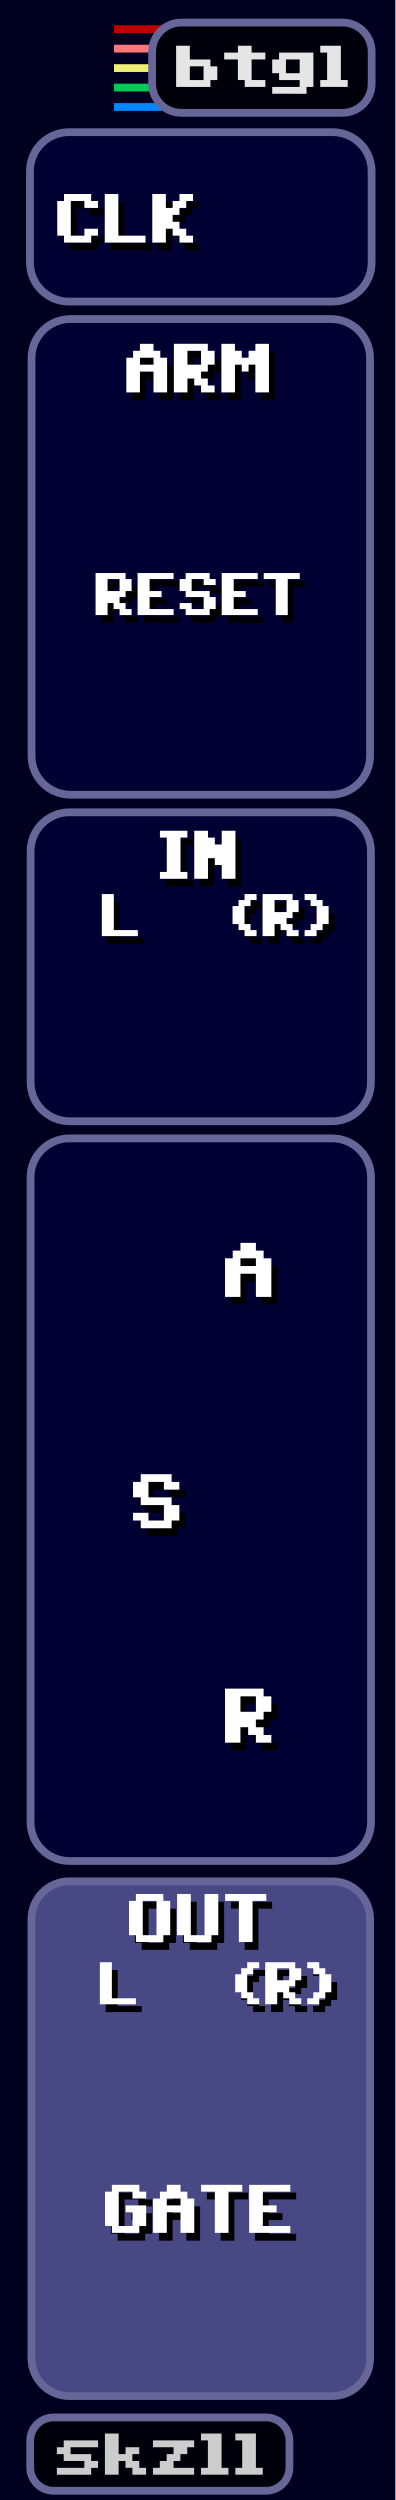
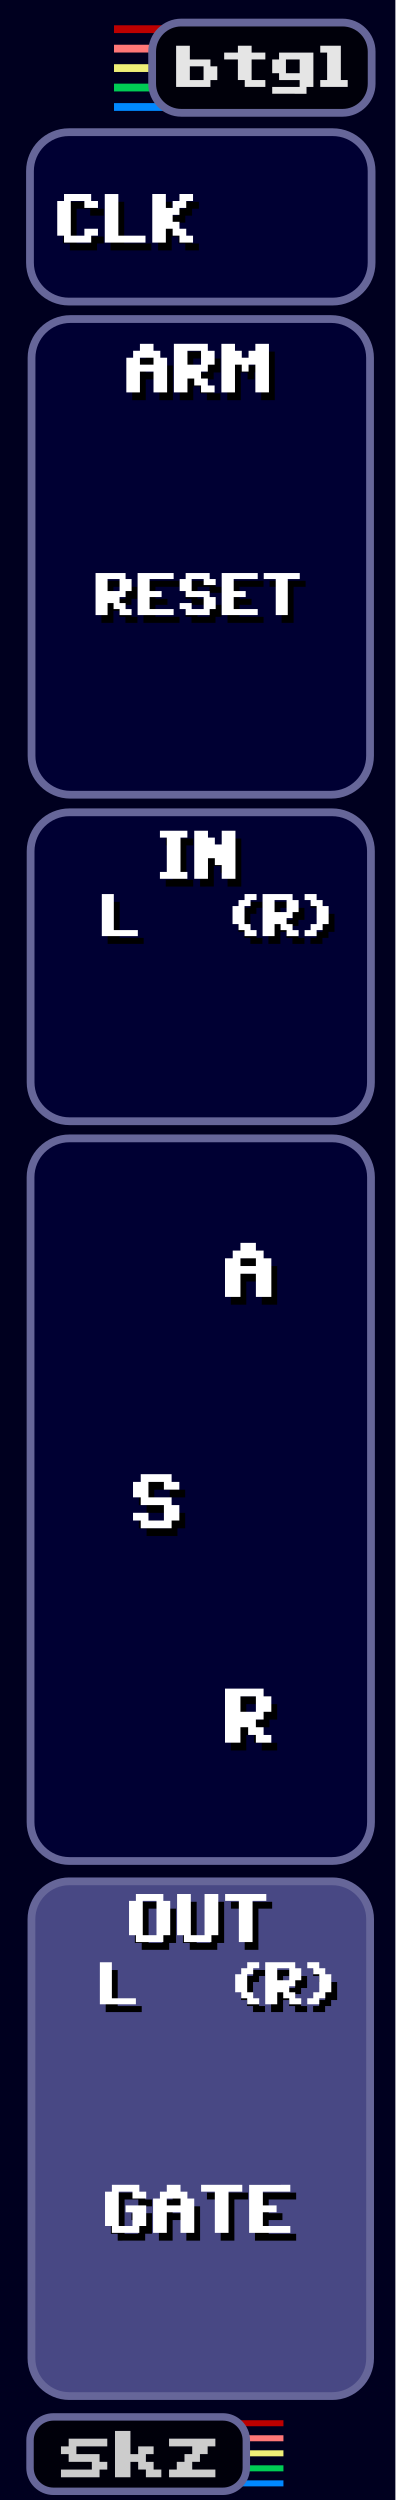
<svg xmlns="http://www.w3.org/2000/svg" width="20.32mm" height="128.5mm" viewBox="0 0 20.32 128.5" version="1.1" id="svg5">
  <defs id="defs2">
    <rect x="22.799" y="440.559" width="6.035" height="22.129" id="rect289" />
  </defs>
  <g id="layer3" style="fill:#f9f9f9">
    <rect style="fill:#00001f;stroke-width:0.187;image-rendering:auto;fill-opacity:1" id="sfondo" width="20.32" height="128.5" x="0" y="6.6613381e-16" ry="0" />
  </g>
  <g id="layer7" transform="matrix(0.08333333,0,0,1,5.608333,0.2416668)" style="display:inline;fill:#000000">
    <rect style="display:inline;fill:#0088ff;fill-opacity:1;stroke-width:0.403" id="rect1316" width="60" height="0.4" x="3.02" y="5.058" />
    <rect style="display:inline;fill:#00cc55;fill-opacity:1;stroke-width:0.403" id="rect1313" width="60" height="0.4" x="3.02" y="4.058" />
    <rect style="display:inline;fill:#eeee77;fill-opacity:1;stroke-width:0.403" id="rect1310" width="60" height="0.4" x="3.02" y="3.058" />
    <rect style="display:inline;fill:#ff7777;fill-opacity:1;stroke-width:0.403" id="rect989" width="60" height="0.4" x="3.02" y="2.058" />
    <rect style="display:inline;fill:#bd0000;fill-opacity:1;stroke-width:0.403" id="rect1308" width="60" height="0.4" x="2.72" y="0.658" transform="translate(0.2995556,0.400001)" />
  </g>
+   <g id="g10098" transform="matrix(0.1046994,0,0,1,4.074819,0.2416668)" style="display:inline;fill:#000000">
+     <rect style="display:inline;fill:#0088ff;fill-opacity:1;stroke:none;stroke-width:0.244" id="rect7854" width="28.458" height="0.309" x="71.773" y="127.249" />
+     <rect style="display:inline;fill:#00cc55;fill-opacity:1;stroke:none;stroke-width:0.244" id="rect7856" width="28.458" height="0.309" x="71.773" y="126.476" />
+     <rect style="display:inline;fill:#eeee77;fill-opacity:1;stroke:none;stroke-width:0.244" id="rect7858" width="28.458" height="0.309" x="71.773" y="125.704" />
+     <rect style="display:inline;fill:#ff7777;fill-opacity:1;stroke:none;stroke-width:0.244" id="rect7860" width="28.458" height="0.309" x="71.773" y="124.931" />
+     <rect style="display:inline;fill:#bd0000;fill-opacity:1;stroke:none;stroke-width:0.244" id="rect7862" width="28.458" height="0.309" x="71.773" y="124.158" />
+   </g>
  <g id="layer4" style="fill:#f9f9f9">
    <rect style="display:inline;fill:#484884;stroke:#666699;stroke-width:0.4;stroke-dasharray:none;stroke-opacity:1;fill-opacity:1" id="rect2634" width="17.407" height="26.458" x="1.616" y="96.7" ry="1.948" />
    <rect style="display:inline;fill:#000033;stroke:#666699;stroke-width:0.4;stroke-dasharray:none;fill-opacity:1;stroke-opacity:1" id="rect12722" width="17.499" height="37.143" x="1.57" y="58.512" ry="2" />
    <rect style="fill:#000033;display:inline;stroke:#666699;stroke-width:0.4;stroke-dasharray:none;fill-opacity:1;stroke-opacity:1" id="rect2037" width="17.493" height="15.879" x="1.573" y="41.752" ry="2" />
    <rect style="display:inline;fill:#000033;stroke:#666699;stroke-width:0.4;stroke-dasharray:none;fill-opacity:1;stroke-opacity:1" id="rect33317" width="17.399" height="24.45" x="1.621" y="16.399" ry="2" />
    <rect style="display:inline;fill:#000033;stroke:#666699;stroke-width:0.4;stroke-dasharray:none;fill-opacity:1;stroke-opacity:1" id="rect1301" width="17.559" height="8.707" x="1.541" y="6.794" ry="2" />
  </g>
  <g id="layer5" style="display:none">
    <text xml:space="preserve" style="font-style:normal;font-variant:normal;font-weight:normal;font-stretch:normal;font-size:2.822px;font-family:'C64 User';-inkscape-font-specification:'C64 User';display:inline;fill:#000000;stroke:none;stroke-width:0.265;stroke-dasharray:0.265, 0.265;stroke-dashoffset:0;stroke-opacity:1" x="5.398" y="114.769" id="text2531">
      <tspan id="tspan2529" style="font-size:2.822px;fill:#000000;stroke:none;stroke-width:0.265" x="5.398" y="114.769">GATE</tspan>
    </text>
    <text xml:space="preserve" style="font-style:normal;font-variant:normal;font-weight:normal;font-stretch:normal;font-size:2.469px;font-family:'C64 User';-inkscape-font-specification:'C64 User';display:inline;fill:#000000;stroke:none;stroke-width:0.265;stroke-dasharray:0.265, 0.265;stroke-dashoffset:0;stroke-opacity:1" x="12.089" y="103.02" id="text445">
      <tspan id="tspan443" style="font-size:2.469px;fill:#000000;stroke:none;stroke-width:0.265" x="12.089" y="103.02">(R)</tspan>
    </text>
    <text xml:space="preserve" style="font-style:normal;font-variant:normal;font-weight:normal;font-stretch:normal;font-size:2.469px;font-family:'C64 User';-inkscape-font-specification:'C64 User';display:inline;fill:#ffffff;stroke:none;stroke-width:0.265;stroke-dasharray:0.265, 0.265;stroke-dashoffset:0;stroke-opacity:1" x="5.132" y="103.02" id="text1320">
      <tspan id="tspan1318" style="font-size:2.469px;fill:#000000;stroke:none;stroke-width:0.265" x="5.132" y="103.02">L</tspan>
    </text>
    <text xml:space="preserve" style="font-style:normal;font-variant:normal;font-weight:normal;font-stretch:normal;font-size:2.822px;font-family:'C64 User';-inkscape-font-specification:'C64 User';display:inline;fill:#ffffff;stroke:none;stroke-width:0.265;stroke-dasharray:0.265, 0.265;stroke-dashoffset:0;stroke-opacity:1" x="6.632" y="99.822" id="text2513">
      <tspan id="tspan2511" style="font-size:2.822px;fill:#000000;stroke:none;stroke-width:0.265" x="6.632" y="99.822">OUT</tspan>
    </text>
    <text xml:space="preserve" style="font-style:normal;font-variant:normal;font-weight:normal;font-stretch:normal;font-size:3.175px;font-family:'C64 User';-inkscape-font-specification:'C64 User';display:inline;fill:#ffffff;stroke:none;stroke-width:0.265;stroke-dasharray:0.265, 0.265;stroke-dashoffset:0;stroke-opacity:1" x="11.565" y="89.573" id="text12431">
      <tspan id="tspan12429" style="font-size:3.175px;stroke:none;stroke-width:0.265" x="11.565" y="89.573">R</tspan>
    </text>
    <text xml:space="preserve" style="font-style:normal;font-variant:normal;font-weight:normal;font-stretch:normal;font-size:3.175px;font-family:'C64 User';-inkscape-font-specification:'C64 User';display:inline;fill:#ffffff;stroke:none;stroke-width:0.265;stroke-dasharray:0.265, 0.265;stroke-dashoffset:0;stroke-opacity:1" x="6.837" y="78.552" id="text12427">
      <tspan id="tspan12425" style="font-size:3.175px;stroke:none;stroke-width:0.265" x="6.837" y="78.552">S</tspan>
    </text>
    <text xml:space="preserve" style="font-style:normal;font-variant:normal;font-weight:normal;font-stretch:normal;font-size:3.175px;font-family:'C64 User';-inkscape-font-specification:'C64 User';display:inline;fill:#ffffff;stroke:none;stroke-width:0.265;stroke-dasharray:0.265, 0.265;stroke-dashoffset:0;stroke-opacity:1" x="11.565" y="66.661" id="text12423">
      <tspan id="tspan12421" style="font-size:3.175px;stroke:none;stroke-width:0.265" x="11.565" y="66.661">A</tspan>
    </text>
    <text xml:space="preserve" style="font-style:normal;font-variant:normal;font-weight:normal;font-stretch:normal;font-size:2.469px;font-family:'C64 User';-inkscape-font-specification:'C64 User';display:inline;fill:#ffffff;stroke:none;stroke-width:0.265;stroke-dasharray:0.265, 0.265;stroke-dashoffset:0;stroke-opacity:1" x="11.953" y="48.116" id="text22077">
      <tspan id="tspan22075" style="font-size:2.469px;fill:#ffffff;stroke:none;stroke-width:0.265" x="11.953" y="48.116">(R)</tspan>
    </text>
    <text xml:space="preserve" style="font-style:normal;font-variant:normal;font-weight:normal;font-stretch:normal;font-size:2.469px;font-family:'C64 User';-inkscape-font-specification:'C64 User';display:inline;fill:#ffffff;stroke:none;stroke-width:0.265;stroke-dasharray:0.265, 0.265;stroke-dashoffset:0;stroke-opacity:1" x="5.232" y="48.116" id="text22081">
      <tspan id="tspan22079" style="font-size:2.469px;fill:#ffffff;stroke:none;stroke-width:0.265" x="5.232" y="48.116">L</tspan>
    </text>
    <text xml:space="preserve" style="font-style:normal;font-variant:normal;font-weight:normal;font-stretch:normal;font-size:2.822px;font-family:'C64 User';-inkscape-font-specification:'C64 User';display:inline;fill:#ffffff;stroke:none;stroke-width:0.265;stroke-dasharray:0.265, 0.265;stroke-dashoffset:0;stroke-opacity:1" x="8.22" y="45.17" id="text2507">
      <tspan id="tspan2505" style="font-size:2.822px;stroke:none;stroke-width:0.265" x="8.22" y="45.17">IN</tspan>
    </text>
    <text xml:space="preserve" style="font-style:normal;font-variant:normal;font-weight:normal;font-stretch:normal;font-size:2.469px;font-family:'C64 User';-inkscape-font-specification:'C64 User';display:inline;fill:#ffffff;stroke:none;stroke-width:0.265;stroke-dasharray:0.265, 0.265;stroke-dashoffset:0;stroke-opacity:1" x="4.912" y="31.615" id="text2453">
      <tspan id="tspan2451" style="font-size:2.469px;stroke:none;stroke-width:0.265" x="4.912" y="31.615">RESET</tspan>
    </text>
    <text xml:space="preserve" style="font-style:normal;font-variant:normal;font-weight:normal;font-stretch:normal;font-size:2.822px;font-family:'C64 User';-inkscape-font-specification:'C64 User';text-align:center;text-anchor:middle;display:inline;fill:#ffffff;stroke:none;stroke-width:0.262;stroke-dasharray:0.262, 0.262;stroke-dashoffset:0;stroke-opacity:1" x="10.445" y="19.953" id="text778" transform="scale(0.9892565,1.01086)">
      <tspan id="tspan776" style="font-size:2.822px;text-align:center;text-anchor:middle;stroke:none;stroke-width:0.262" x="10.445" y="19.953">ARM</tspan>
    </text>
    <text xml:space="preserve" style="font-style:normal;font-variant:normal;font-weight:normal;font-stretch:normal;font-size:2.822px;font-family:'C64 User';-inkscape-font-specification:'C64 User';display:inline;fill:#ffffff;stroke:none;stroke-width:0.262;stroke-dasharray:0.262, 0.262;stroke-dashoffset:0;stroke-opacity:1" x="2.974" y="12.335" id="text865" transform="scale(0.9892565,1.01086)">
      <tspan id="tspan863" style="font-size:2.822px;stroke:none;stroke-width:0.262" x="2.974" y="12.335">CLK</tspan>
    </text>
  </g>
  <g id="g15193" style="display:inline;fill:#000000" transform="translate(0.3003334,0.3998186)">
    <g aria-label="GATE" id="g15113" style="font-size:2.822px;font-family:'C64 User';-inkscape-font-specification:'C64 User';display:inline;fill:#000000;stroke-width:0.265;stroke-dasharray:0.265, 0.265">
      <path d="m 5.75,114.769 v -0.353 H 5.398 v -1.764 h 0.353 v -0.353 h 1.411 v 0.353 h 0.353 v 0.353 h -0.706 v -0.353 h -0.706 v 1.764 h 0.706 v -0.706 H 6.456 v -0.353 h 1.058 v 1.058 H 7.161 v 0.353 z" style="fill:#000000;stroke-width:0.265" id="path15105" />
      <path d="m 7.867,114.769 v -1.764 h 0.353 v -0.353 H 8.573 v -0.353 h 0.706 v 0.353 h 0.353 v 0.353 H 9.984 v 1.764 H 9.278 v -1.058 H 8.573 v 1.058 z m 0.706,-1.411 h 0.706 v -0.353 H 8.573 Z" style="fill:#000000;stroke-width:0.265" id="path15107" />
      <path d="m 11.042,114.769 v -2.117 h -0.706 v -0.353 h 2.117 v 0.353 h -0.706 v 2.117 z" style="fill:#000000;stroke-width:0.265" id="path15109" />
      <path d="m 14.922,112.3 v 0.353 h -1.411 v 0.706 h 0.706 v 0.353 h -0.706 v 0.706 h 1.411 v 0.353 h -2.117 v -2.469 z" style="fill:#000000;stroke-width:0.265" id="path15111" />
    </g>
    <g aria-label="(R)" id="g15121" style="font-size:2.469px;font-family:'C64 User';-inkscape-font-specification:'C64 User';display:inline;fill:#000000;stroke-width:0.265;stroke-dasharray:0.265, 0.265">
      <path d="m 12.706,103.02 v -0.309 h -0.309 v -0.309 h -0.309 v -0.926 h 0.309 v -0.309 h 0.309 v -0.309 h 0.617 v 0.309 h -0.309 v 0.309 h -0.309 v 0.926 h 0.309 v 0.309 h 0.309 v 0.309 z" style="fill:#000000;stroke-width:0.265" id="path15115" />
      <path d="m 13.632,103.02 v -2.161 h 1.543 v 0.309 h 0.309 v 0.617 h -0.309 v 0.309 h -0.309 v 0.309 h 0.309 v 0.309 h 0.309 v 0.309 h -0.617 v -0.309 h -0.309 v -0.309 h -0.309 v 0.617 z m 0.617,-1.235 h 0.617 v -0.617 h -0.617 z" style="fill:#000000;stroke-width:0.265" id="path15117" />
      <path d="m 15.793,103.02 v -0.309 h 0.309 v -0.309 h 0.309 v -0.926 h -0.309 v -0.309 h -0.309 v -0.309 h 0.617 v 0.309 h 0.309 v 0.309 h 0.309 v 0.926 h -0.309 v 0.309 h -0.309 v 0.309 z" style="fill:#000000;stroke-width:0.265" id="path15119" />
    </g>
    <g aria-label="L" id="g15125" style="font-size:2.469px;font-family:'C64 User';-inkscape-font-specification:'C64 User';display:inline;fill:#000000;stroke-width:0.265;stroke-dasharray:0.265, 0.265">
      <path d="m 5.75,100.86 v 1.852 h 1.235 v 0.309 h -1.852 v -2.161 z" style="fill:#000000;stroke-width:0.265" id="path15123" />
    </g>
    <g aria-label="OUT" id="g15133" style="font-size:2.822px;font-family:'C64 User';-inkscape-font-specification:'C64 User';display:inline;fill:#000000;stroke-width:0.265;stroke-dasharray:0.265, 0.265">
      <path d="M 6.985,99.822 V 99.469 H 6.632 v -1.764 h 0.353 v -0.353 h 1.411 v 0.353 h 0.353 v 1.764 H 8.396 v 0.353 z m 0.353,-0.353 h 0.706 v -1.764 h -0.706 z" style="fill:#000000;stroke-width:0.265" id="path15127" />
      <path d="M 9.454,99.822 V 99.469 H 9.102 v -2.117 h 0.706 v 2.117 h 0.706 v -2.117 h 0.706 v 2.117 h -0.353 v 0.353 z" style="fill:#000000;stroke-width:0.265" id="path15129" />
      <path d="M 12.277,99.822 V 97.705 H 11.571 v -0.353 h 2.117 v 0.353 H 12.982 v 2.117 z" style="fill:#000000;stroke-width:0.265" id="path15131" />
    </g>
    <g aria-label="R" id="g15137" style="font-size:3.175px;font-family:'C64 User';-inkscape-font-specification:'C64 User';display:inline;fill:#000000;stroke-width:0.265;stroke-dasharray:0.265, 0.265">
      <path d="m 11.565,89.573 v -2.778 h 1.984 v 0.397 h 0.397 v 0.794 H 13.549 v 0.397 h -0.397 v 0.397 h 0.397 v 0.397 h 0.397 v 0.397 h -0.794 V 89.176 H 12.755 v -0.397 h -0.397 v 0.794 z m 0.794,-1.587 h 0.794 v -0.794 h -0.794 z" style="fill:#000000;stroke-width:0.265" id="path15135" />
    </g>
    <g aria-label="S" id="g15141" style="font-size:3.175px;font-family:'C64 User';-inkscape-font-specification:'C64 User';display:inline;fill:#000000;stroke-width:0.265;stroke-dasharray:0.265, 0.265">
      <path d="m 7.234,78.552 v -0.397 h -0.397 v -0.397 h 0.794 v 0.397 h 0.794 v -0.794 h -1.191 v -0.397 h -0.397 v -0.794 h 0.397 v -0.397 h 1.587 v 0.397 h 0.397 v 0.397 h -0.794 v -0.397 h -0.794 v 0.794 h 1.191 v 0.397 h 0.397 v 0.794 h -0.397 v 0.397 z" style="fill:#000000;stroke-width:0.265" id="path15139" />
    </g>
    <g aria-label="A" id="g15145" style="font-size:3.175px;font-family:'C64 User';-inkscape-font-specification:'C64 User';display:inline;fill:#000000;stroke-width:0.265;stroke-dasharray:0.265, 0.265">
      <path d="m 11.565,66.661 v -1.984 h 0.397 v -0.397 h 0.397 v -0.397 h 0.794 v 0.397 h 0.397 v 0.397 h 0.397 v 1.984 h -0.794 v -1.191 h -0.794 v 1.191 z m 0.794,-1.587 h 0.794 v -0.397 h -0.794 z" style="fill:#000000;stroke-width:0.265" id="path15143" />
    </g>
    <g aria-label="(R)" id="g15153" style="font-size:2.469px;font-family:'C64 User';-inkscape-font-specification:'C64 User';display:inline;fill:#000000;stroke-width:0.265;stroke-dasharray:0.265, 0.265">
      <path d="m 12.57,48.116 v -0.309 h -0.309 v -0.309 h -0.309 v -0.926 h 0.309 v -0.309 h 0.309 v -0.309 h 0.617 v 0.309 h -0.309 v 0.309 h -0.309 v 0.926 h 0.309 v 0.309 h 0.309 v 0.309 z" style="fill:#000000;stroke-width:0.265" id="path15147" />
      <path d="m 13.496,48.116 v -2.161 h 1.543 v 0.309 h 0.309 v 0.617 h -0.309 v 0.309 h -0.309 v 0.309 h 0.309 v 0.309 h 0.309 v 0.309 h -0.617 v -0.309 h -0.309 v -0.309 h -0.309 v 0.617 z m 0.617,-1.235 h 0.617 v -0.617 h -0.617 z" style="fill:#000000;stroke-width:0.265" id="path15149" />
      <path d="m 15.657,48.116 v -0.309 h 0.309 v -0.309 h 0.309 v -0.926 h -0.309 v -0.309 h -0.309 v -0.309 h 0.617 v 0.309 h 0.309 v 0.309 h 0.309 v 0.926 h -0.309 v 0.309 h -0.309 v 0.309 z" style="fill:#000000;stroke-width:0.265" id="path15151" />
    </g>
    <g aria-label="L" id="g15157" style="font-size:2.469px;font-family:'C64 User';-inkscape-font-specification:'C64 User';display:inline;fill:#000000;stroke-width:0.265;stroke-dasharray:0.265, 0.265">
      <path d="m 5.85,45.955 v 1.852 h 1.235 v 0.309 h -1.852 v -2.161 z" style="fill:#000000;stroke-width:0.265" id="path15155" />
    </g>
    <g aria-label="IN" id="g15163" style="font-size:2.822px;font-family:'C64 User';-inkscape-font-specification:'C64 User';display:inline;fill:#000000;stroke-width:0.265;stroke-dasharray:0.265, 0.265">
      <path d="m 9.631,42.7 v 0.353 H 9.278 v 1.764 h 0.353 v 0.353 h -1.411 V 44.817 H 8.573 V 43.053 H 8.22 v -0.353 z" style="fill:#000000;stroke-width:0.265" id="path15159" />
      <path d="m 9.984,45.17 v -2.469 h 0.706 v 0.353 h 0.353 v 0.353 h 0.353 v -0.706 h 0.706 v 2.469 h -0.706 v -0.706 h -0.353 v -0.353 h -0.353 v 1.058 z" style="fill:#000000;stroke-width:0.265" id="path15161" />
    </g>
    <g aria-label="RESET" id="g15175" style="font-size:2.469px;font-family:'C64 User';-inkscape-font-specification:'C64 User';display:inline;fill:#000000;stroke-width:0.265;stroke-dasharray:0.265, 0.265">
      <path d="m 4.912,31.615 v -2.161 h 1.543 v 0.309 h 0.309 v 0.617 h -0.309 v 0.309 h -0.309 v 0.309 h 0.309 v 0.309 h 0.309 v 0.309 h -0.617 v -0.309 h -0.309 v -0.309 h -0.309 v 0.617 z m 0.617,-1.235 h 0.617 v -0.617 h -0.617 z" style="fill:#000000;stroke-width:0.265" id="path15165" />
      <path d="m 8.925,29.454 v 0.309 h -1.235 v 0.617 h 0.617 v 0.309 h -0.617 v 0.617 h 1.235 v 0.309 h -1.852 v -2.161 z" style="fill:#000000;stroke-width:0.265" id="path15167" />
      <path d="m 9.543,31.615 v -0.309 h -0.309 v -0.309 h 0.617 v 0.309 H 10.469 v -0.617 H 9.543 v -0.309 h -0.309 v -0.617 h 0.309 v -0.309 H 10.777 v 0.309 h 0.309 v 0.309 h -0.617 v -0.309 H 9.851 v 0.617 H 10.777 v 0.309 h 0.309 v 0.617 h -0.309 v 0.309 z" style="fill:#000000;stroke-width:0.265" id="path15169" />
      <path d="m 13.247,29.454 v 0.309 h -1.235 v 0.617 h 0.617 v 0.309 h -0.617 v 0.617 h 1.235 v 0.309 h -1.852 v -2.161 z" style="fill:#000000;stroke-width:0.265" id="path15171" />
      <path d="m 14.173,31.615 v -1.852 h -0.617 v -0.309 h 1.852 v 0.309 h -0.617 v 1.852 z" style="fill:#000000;stroke-width:0.265" id="path15173" />
    </g>
    <g aria-label="ARM" transform="scale(0.9892565,1.01086)" id="g15183" style="font-size:2.822px;font-family:'C64 User';-inkscape-font-specification:'C64 User';text-align:center;text-anchor:middle;display:inline;fill:#000000;stroke-width:0.262;stroke-dasharray:0.262, 0.262">
      <path d="M 6.564,19.953 V 18.189 H 6.917 V 17.836 H 7.27 V 17.483 h 0.706 v 0.353 h 0.353 v 0.353 h 0.353 v 1.764 h -0.706 v -1.058 h -0.706 v 1.058 z m 0.706,-1.411 h 0.706 v -0.353 h -0.706 z" style="fill:#000000;stroke-width:0.262" id="path15177" />
      <path d="M 9.034,19.953 V 17.483 H 10.798 v 0.353 h 0.353 v 0.706 H 10.798 v 0.353 h -0.353 v 0.353 h 0.353 v 0.353 h 0.353 v 0.353 H 10.445 V 19.6 H 10.092 V 19.247 H 9.739 v 0.706 z m 0.706,-1.411 H 10.445 V 17.836 H 9.739 Z" style="fill:#000000;stroke-width:0.262" id="path15179" />
      <path d="M 11.503,19.953 V 17.483 h 0.706 v 0.353 h 0.353 v 0.353 h 0.353 v -0.353 h 0.353 V 17.483 h 0.706 v 2.469 h -0.706 v -1.411 h -0.353 v 0.353 H 12.561 V 18.542 H 12.209 v 1.411 z" style="fill:#000000;stroke-width:0.262" id="path15181" />
    </g>
    <g aria-label="CLK" transform="scale(0.9892565,1.01086)" id="g15191" style="font-size:2.822px;font-family:'C64 User';-inkscape-font-specification:'C64 User';display:inline;fill:#000000;stroke-width:0.262;stroke-dasharray:0.262, 0.262">
      <path d="M 3.326,12.335 V 11.983 H 2.974 V 10.219 H 3.326 V 9.866 h 1.411 v 0.353 h 0.353 v 0.353 h -0.706 v -0.353 h -0.706 v 1.764 h 0.706 v -0.353 h 0.706 v 0.353 H 4.738 v 0.353 z" style="fill:#000000;stroke-width:0.262" id="path15185" />
      <path d="m 6.149,9.866 v 2.117 h 1.411 v 0.353 H 5.443 V 9.866 Z" style="fill:#000000;stroke-width:0.262" id="path15187" />
      <path d="M 7.912,12.335 V 9.866 H 8.618 V 10.572 H 8.971 V 10.219 H 9.324 V 9.866 h 0.706 V 10.219 H 9.676 v 0.353 H 9.324 v 0.353 H 8.971 v 0.353 H 9.324 v 0.353 h 0.353 v 0.353 h 0.353 v 0.353 H 9.324 V 11.983 H 8.971 V 11.63 H 8.618 v 0.706 z" style="fill:#000000;stroke-width:0.262" id="path15189" />
    </g>
  </g>
  <g id="g2106" style="display:inline">
    <g aria-label="GATE" id="text2836" style="font-size:2.822px;font-family:'C64 User';-inkscape-font-specification:'C64 User';display:inline;stroke-width:0.265;stroke-dasharray:0.265, 0.265;fill:#ffffff">
      <path d="m 5.75,114.769 v -0.353 H 5.398 v -1.764 h 0.353 v -0.353 h 1.411 v 0.353 h 0.353 v 0.353 h -0.706 v -0.353 h -0.706 v 1.764 h 0.706 v -0.706 H 6.456 v -0.353 h 1.058 v 1.058 H 7.161 v 0.353 z" style="stroke-width:0.265;fill:#ffffff" id="path2978" />
      <path d="m 7.867,114.769 v -1.764 h 0.353 v -0.353 H 8.573 v -0.353 h 0.706 v 0.353 h 0.353 v 0.353 H 9.984 v 1.764 H 9.278 v -1.058 H 8.573 v 1.058 z m 0.706,-1.411 h 0.706 v -0.353 H 8.573 Z" style="stroke-width:0.265;fill:#ffffff" id="path2980" />
      <path d="m 11.042,114.769 v -2.117 h -0.706 v -0.353 h 2.117 v 0.353 h -0.706 v 2.117 z" style="stroke-width:0.265;fill:#ffffff" id="path2982" />
      <path d="m 14.922,112.3 v 0.353 h -1.411 v 0.706 h 0.706 v 0.353 h -0.706 v 0.706 h 1.411 v 0.353 h -2.117 v -2.469 z" style="stroke-width:0.265;fill:#ffffff" id="path2984" />
    </g>
    <g aria-label="(R)" id="text2840" style="font-size:2.469px;font-family:'C64 User';-inkscape-font-specification:'C64 User';display:inline;stroke-width:0.265;stroke-dasharray:0.265, 0.265;fill:#ffffff">
      <path d="m 12.706,103.02 v -0.309 h -0.309 v -0.309 h -0.309 v -0.926 h 0.309 v -0.309 h 0.309 v -0.309 h 0.617 v 0.309 h -0.309 v 0.309 h -0.309 v 0.926 h 0.309 v 0.309 h 0.309 v 0.309 z" style="stroke-width:0.265;fill:#ffffff" id="path2971" />
      <path d="m 13.632,103.02 v -2.161 h 1.543 v 0.309 h 0.309 v 0.617 h -0.309 v 0.309 h -0.309 v 0.309 h 0.309 v 0.309 h 0.309 v 0.309 h -0.617 v -0.309 h -0.309 v -0.309 h -0.309 v 0.617 z m 0.617,-1.235 h 0.617 v -0.617 h -0.617 z" style="stroke-width:0.265;fill:#ffffff" id="path2973" />
      <path d="m 15.793,103.02 v -0.309 h 0.309 v -0.309 h 0.309 v -0.926 h -0.309 v -0.309 h -0.309 v -0.309 h 0.617 v 0.309 h 0.309 v 0.309 h 0.309 v 0.926 h -0.309 v 0.309 h -0.309 v 0.309 z" style="stroke-width:0.265;fill:#ffffff" id="path2975" />
    </g>
    <g aria-label="L" id="text2844" style="font-size:2.469px;font-family:'C64 User';-inkscape-font-specification:'C64 User';display:inline;fill:#ffffff;stroke-width:0.265;stroke-dasharray:0.265, 0.265">
      <path d="m 5.75,100.86 v 1.852 h 1.235 v 0.309 h -1.852 v -2.161 z" style="fill:#ffffff;stroke-width:0.265" id="path2968" />
    </g>
    <g aria-label="OUT" id="text2848" style="font-size:2.822px;font-family:'C64 User';-inkscape-font-specification:'C64 User';display:inline;fill:#ffffff;stroke-width:0.265;stroke-dasharray:0.265, 0.265">
      <path d="M 6.985,99.822 V 99.469 H 6.632 v -1.764 h 0.353 v -0.353 h 1.411 v 0.353 h 0.353 v 1.764 H 8.396 v 0.353 z m 0.353,-0.353 h 0.706 v -1.764 h -0.706 z" style="fill:#ffffff;stroke-width:0.265" id="path2961" />
      <path d="M 9.454,99.822 V 99.469 H 9.102 v -2.117 h 0.706 v 2.117 h 0.706 v -2.117 h 0.706 v 2.117 h -0.353 v 0.353 z" style="fill:#ffffff;stroke-width:0.265" id="path2963" />
      <path d="M 12.277,99.822 V 97.705 H 11.571 v -0.353 h 2.117 v 0.353 H 12.982 v 2.117 z" style="fill:#ffffff;stroke-width:0.265" id="path2965" />
    </g>
    <g aria-label="R" id="text2852" style="font-size:3.175px;font-family:'C64 User';-inkscape-font-specification:'C64 User';display:inline;fill:#ffffff;stroke-width:0.265;stroke-dasharray:0.265, 0.265">
      <path d="m 11.565,89.573 v -2.778 h 1.984 v 0.397 h 0.397 v 0.794 H 13.549 v 0.397 h -0.397 v 0.397 h 0.397 v 0.397 h 0.397 v 0.397 h -0.794 V 89.176 H 12.755 v -0.397 h -0.397 v 0.794 z m 0.794,-1.587 h 0.794 v -0.794 h -0.794 z" style="stroke-width:0.265" id="path2958" />
    </g>
    <g aria-label="S" id="text2856" style="font-size:3.175px;font-family:'C64 User';-inkscape-font-specification:'C64 User';display:inline;fill:#ffffff;stroke-width:0.265;stroke-dasharray:0.265, 0.265">
      <path d="m 7.234,78.552 v -0.397 h -0.397 v -0.397 h 0.794 v 0.397 h 0.794 v -0.794 h -1.191 v -0.397 h -0.397 v -0.794 h 0.397 v -0.397 h 1.587 v 0.397 h 0.397 v 0.397 h -0.794 v -0.397 h -0.794 v 0.794 h 1.191 v 0.397 h 0.397 v 0.794 h -0.397 v 0.397 z" style="stroke-width:0.265" id="path2955" />
    </g>
    <g aria-label="A" id="text2860" style="font-size:3.175px;font-family:'C64 User';-inkscape-font-specification:'C64 User';display:inline;fill:#ffffff;stroke-width:0.265;stroke-dasharray:0.265, 0.265">
      <path d="m 11.565,66.661 v -1.984 h 0.397 v -0.397 h 0.397 v -0.397 h 0.794 v 0.397 h 0.397 v 0.397 h 0.397 v 1.984 h -0.794 v -1.191 h -0.794 v 1.191 z m 0.794,-1.587 h 0.794 v -0.397 h -0.794 z" style="stroke-width:0.265" id="path2952" />
    </g>
    <g aria-label="(R)" id="text2864" style="font-size:2.469px;font-family:'C64 User';-inkscape-font-specification:'C64 User';display:inline;fill:#ffffff;stroke-width:0.265;stroke-dasharray:0.265, 0.265">
      <path d="m 12.57,48.116 v -0.309 h -0.309 v -0.309 h -0.309 v -0.926 h 0.309 v -0.309 h 0.309 v -0.309 h 0.617 v 0.309 h -0.309 v 0.309 h -0.309 v 0.926 h 0.309 v 0.309 h 0.309 v 0.309 z" style="stroke-width:0.265" id="path2945" />
      <path d="m 13.496,48.116 v -2.161 h 1.543 v 0.309 h 0.309 v 0.617 h -0.309 v 0.309 h -0.309 v 0.309 h 0.309 v 0.309 h 0.309 v 0.309 h -0.617 v -0.309 h -0.309 v -0.309 h -0.309 v 0.617 z m 0.617,-1.235 h 0.617 v -0.617 h -0.617 z" style="stroke-width:0.265" id="path2947" />
      <path d="m 15.657,48.116 v -0.309 h 0.309 v -0.309 h 0.309 v -0.926 h -0.309 v -0.309 h -0.309 v -0.309 h 0.617 v 0.309 h 0.309 v 0.309 h 0.309 v 0.926 h -0.309 v 0.309 h -0.309 v 0.309 z" style="stroke-width:0.265" id="path2949" />
    </g>
    <g aria-label="L" id="text2868" style="font-size:2.469px;font-family:'C64 User';-inkscape-font-specification:'C64 User';display:inline;fill:#ffffff;stroke-width:0.265;stroke-dasharray:0.265, 0.265">
      <path d="m 5.85,45.955 v 1.852 h 1.235 v 0.309 h -1.852 v -2.161 z" style="stroke-width:0.265" id="path2942" />
    </g>
    <g aria-label="IN" id="text2872" style="font-size:2.822px;font-family:'C64 User';-inkscape-font-specification:'C64 User';display:inline;fill:#ffffff;stroke-width:0.265;stroke-dasharray:0.265, 0.265">
      <path d="m 9.631,42.7 v 0.353 H 9.278 v 1.764 h 0.353 v 0.353 h -1.411 V 44.817 H 8.573 V 43.053 H 8.22 v -0.353 z" style="stroke-width:0.265" id="path2937" />
      <path d="m 9.984,45.17 v -2.469 h 0.706 v 0.353 h 0.353 v 0.353 h 0.353 v -0.706 h 0.706 v 2.469 h -0.706 v -0.706 h -0.353 v -0.353 h -0.353 v 1.058 z" style="stroke-width:0.265" id="path2939" />
    </g>
    <g aria-label="RESET" id="text2876" style="font-size:2.469px;font-family:'C64 User';-inkscape-font-specification:'C64 User';display:inline;fill:#ffffff;stroke-width:0.265;stroke-dasharray:0.265, 0.265">
      <path d="m 4.912,31.615 v -2.161 h 1.543 v 0.309 h 0.309 v 0.617 h -0.309 v 0.309 h -0.309 v 0.309 h 0.309 v 0.309 h 0.309 v 0.309 h -0.617 v -0.309 h -0.309 v -0.309 h -0.309 v 0.617 z m 0.617,-1.235 h 0.617 v -0.617 h -0.617 z" style="stroke-width:0.265" id="path2926" />
      <path d="m 8.925,29.454 v 0.309 h -1.235 v 0.617 h 0.617 v 0.309 h -0.617 v 0.617 h 1.235 v 0.309 h -1.852 v -2.161 z" style="stroke-width:0.265" id="path2928" />
      <path d="m 9.543,31.615 v -0.309 h -0.309 v -0.309 h 0.617 v 0.309 H 10.469 v -0.617 H 9.543 v -0.309 h -0.309 v -0.617 h 0.309 v -0.309 H 10.777 v 0.309 h 0.309 v 0.309 h -0.617 v -0.309 H 9.851 v 0.617 H 10.777 v 0.309 h 0.309 v 0.617 h -0.309 v 0.309 z" style="stroke-width:0.265" id="path2930" />
      <path d="m 13.247,29.454 v 0.309 h -1.235 v 0.617 h 0.617 v 0.309 h -0.617 v 0.617 h 1.235 v 0.309 h -1.852 v -2.161 z" style="stroke-width:0.265" id="path2932" />
      <path d="m 14.173,31.615 v -1.852 h -0.617 v -0.309 h 1.852 v 0.309 h -0.617 v 1.852 z" style="stroke-width:0.265" id="path2934" />
    </g>
    <g aria-label="ARM" transform="scale(0.9892565,1.01086)" id="text2880" style="font-size:2.822px;font-family:'C64 User';-inkscape-font-specification:'C64 User';text-align:center;text-anchor:middle;display:inline;fill:#ffffff;stroke-width:0.262;stroke-dasharray:0.262, 0.262">
      <path d="M 6.564,19.953 V 18.189 H 6.917 V 17.836 H 7.27 V 17.483 h 0.706 v 0.353 h 0.353 v 0.353 h 0.353 v 1.764 h -0.706 v -1.058 h -0.706 v 1.058 z m 0.706,-1.411 h 0.706 v -0.353 h -0.706 z" style="stroke-width:0.262" id="path2919" />
      <path d="M 9.034,19.953 V 17.483 H 10.798 v 0.353 h 0.353 v 0.706 H 10.798 v 0.353 h -0.353 v 0.353 h 0.353 v 0.353 h 0.353 v 0.353 H 10.445 V 19.6 H 10.092 V 19.247 H 9.739 v 0.706 z m 0.706,-1.411 H 10.445 V 17.836 H 9.739 Z" style="stroke-width:0.262" id="path2921" />
      <path d="M 11.503,19.953 V 17.483 h 0.706 v 0.353 h 0.353 v 0.353 h 0.353 v -0.353 h 0.353 V 17.483 h 0.706 v 2.469 h -0.706 v -1.411 h -0.353 v 0.353 H 12.561 V 18.542 H 12.209 v 1.411 z" style="stroke-width:0.262" id="path2923" />
    </g>
    <g aria-label="CLK" transform="scale(0.9892565,1.01086)" id="text2884" style="font-size:2.822px;font-family:'C64 User';-inkscape-font-specification:'C64 User';display:inline;fill:#ffffff;stroke-width:0.262;stroke-dasharray:0.262, 0.262">
      <path d="M 3.326,12.335 V 11.983 H 2.974 V 10.219 H 3.326 V 9.866 h 1.411 v 0.353 h 0.353 v 0.353 h -0.706 v -0.353 h -0.706 v 1.764 h 0.706 v -0.353 h 0.706 v 0.353 H 4.738 v 0.353 z" style="stroke-width:0.262" id="path2912" />
      <path d="m 6.149,9.866 v 2.117 h 1.411 v 0.353 H 5.443 V 9.866 Z" style="stroke-width:0.262" id="path2914" />
      <path d="M 7.912,12.335 V 9.866 H 8.618 V 10.572 H 8.971 V 10.219 H 9.324 V 9.866 h 0.706 V 10.219 H 9.676 v 0.353 H 9.324 v 0.353 H 8.971 v 0.353 H 9.324 v 0.353 h 0.353 v 0.353 h 0.353 v 0.353 H 9.324 V 11.983 H 8.971 V 11.63 H 8.618 v 0.706 z" style="stroke-width:0.262" id="path2916" />
    </g>
  </g>
  <g id="layer1" style="display:inline">
-     <rect style="display:inline;fill:#00000a;fill-opacity:1;stroke:#666699;stroke-width:0.4;stroke-dasharray:none;stroke-dashoffset:0;stroke-opacity:1" id="rect1447-8" width="13.325" height="3.768" x="1.552" y="124.257" ry="1.2" />
    <rect style="display:inline;fill:#00000a;fill-opacity:1;stroke:#666699;stroke-width:0.4;stroke-dasharray:none;stroke-dashoffset:0;stroke-opacity:1" id="rect2138" width="11.283" height="4.64" x="7.82" y="1.159" ry="1.5" />
-     <text xml:space="preserve" style="font-style:normal;font-variant:normal;font-weight:normal;font-stretch:normal;font-size:2.822px;font-family:'C64 User';-inkscape-font-specification:'C64 User';display:none;fill:#cccccc;fill-opacity:1;stroke-width:0.265" x="2.408" y="127.2" id="text183">
-       <tspan id="tspan181" style="font-size:2.822px;fill:#cccccc;fill-opacity:1;stroke-width:0.265" x="2.408" y="127.2">skzll</tspan>
-     </text>
+     <rect style="display:inline;fill:#00000a;fill-opacity:1;stroke:#666699;stroke-width:0.382;stroke-dasharray:none;stroke-dashoffset:0;stroke-opacity:1" id="rect1447-8-1" width="11.118" height="3.824" x="1.543" y="124.229" ry="1.206" />
+     <g aria-label="skz" id="text3096" style="display:inline;font-size:3.175px;font-family:Arial;-inkscape-font-specification:Arial;text-align:center;text-orientation:upright;text-anchor:middle;fill:#cccccc;stroke-width:0.4" transform="translate(-10.67812,0.04168156)">
+       <path d="m 16.192,125.306 v 0.397 H 14.605 v 0.397 h 1.191 v 0.397 H 16.192 v 0.397 h -0.397 v 0.397 H 13.811 v -0.397 h 1.587 v -0.397 h -1.191 v -0.397 H 13.811 v -0.397 h 0.397 v -0.397 z" style="font-family:'C64 User';-inkscape-font-specification:'C64 User'" id="path3100" />
+       <path d="m 16.589,127.29 v -2.381 h 0.794 v 1.191 H 17.78 v -0.397 h 0.794 v 0.397 h -0.397 v 0.397 h 0.397 v 0.397 h 0.397 v 0.397 h -0.794 v -0.397 H 17.78 v -0.397 h -0.397 v 0.794 z" style="font-family:'C64 User';-inkscape-font-specification:'C64 User'" id="path3102" />
+       <path d="m 19.367,127.29 v -0.397 h 0.397 v -0.397 h 0.397 v -0.397 h 0.397 v -0.397 H 19.367 v -0.397 h 2.381 v 0.397 h -0.397 v 0.397 H 20.955 v 0.397 h -0.397 v 0.397 h 1.191 v 0.397 z" style="font-family:'C64 User';-inkscape-font-specification:'C64 User'" id="path3104" />
+     </g>
    <text xml:space="preserve" style="font-style:normal;font-variant:normal;font-weight:normal;font-stretch:normal;font-size:2.822px;font-family:'C64 User';-inkscape-font-specification:'C64 User';display:none;fill:#e5e5e5;fill-opacity:1;stroke-width:0.265" x="9.052" y="4.467" id="text1341">
      <tspan id="tspan1339" style="font-size:2.822px;fill:#e5e5e5;fill-opacity:1;stroke-width:0.265" x="9.052" y="4.467">btgl</tspan>
    </text>
-     <g aria-label="skzll" id="text22329" style="font-size:2.822px;font-family:'C64 User';-inkscape-font-specification:'C64 User';display:inline;fill:#cccccc;fill-opacity:1;stroke-width:0.265" transform="translate(0.514498)">
-       <path d="m 4.525,125.436 v 0.353 h -1.411 v 0.353 h 1.058 v 0.353 h 0.353 v 0.353 H 4.172 v 0.353 H 2.408 v -0.353 h 1.411 v -0.353 H 2.761 v -0.353 H 2.408 v -0.353 h 0.353 v -0.353 z" style="fill:#cccccc;fill-opacity:1" id="path22331" />
-       <path d="m 4.878,127.2 v -2.117 h 0.706 v 1.058 h 0.353 v -0.353 h 0.706 v 0.353 H 6.289 v 0.353 h 0.353 v 0.353 h 0.353 v 0.353 h -0.706 v -0.353 H 5.936 v -0.353 H 5.583 v 0.706 z" style="fill:#cccccc;fill-opacity:1" id="path22333" />
-       <path d="m 7.347,127.2 v -0.353 h 0.353 v -0.353 h 0.353 v -0.353 h 0.353 v -0.353 H 7.347 v -0.353 h 2.117 v 0.353 H 9.111 v 0.353 H 8.758 v 0.353 H 8.406 v 0.353 h 1.058 v 0.353 z" style="fill:#cccccc;fill-opacity:1" id="path22335" />
-       <path d="m 10.875,125.083 v 1.764 h 0.353 v 0.353 H 9.817 v -0.353 h 0.353 v -1.411 H 9.817 v -0.353 z" style="fill:#cccccc;fill-opacity:1" id="path22337" />
-       <path d="m 12.639,125.083 v 1.764 h 0.353 v 0.353 h -1.411 v -0.353 h 0.353 v -1.411 h -0.353 v -0.353 z" style="fill:#cccccc;fill-opacity:1" id="path22339" />
-     </g>
    <g aria-label="btgl" id="text23731" style="font-size:2.822px;font-family:'C64 User';-inkscape-font-specification:'C64 User';display:inline;fill:#e5e5e5;stroke-width:0.265">
      <path d="M 9.758,4.114 H 10.463 V 3.408 H 9.758 Z M 9.052,4.467 V 2.35 h 0.706 v 0.706 h 1.058 v 0.353 h 0.353 v 0.706 h -0.353 v 0.353 z" id="path23733" />
      <path d="m 12.933,2.35 v 0.353 h 0.706 v 0.353 h -0.706 v 1.058 h 0.706 V 4.467 H 12.58 V 4.114 H 12.227 V 3.056 H 11.522 V 2.703 h 0.706 V 2.35 Z" id="path23735" />
      <path d="M 13.991,4.819 V 4.467 h 1.411 V 4.114 H 14.344 V 3.761 h -0.353 v -0.706 h 0.353 V 2.703 h 1.764 v 1.764 h -0.353 v 0.353 z m 0.706,-1.058 h 0.706 v -0.706 h -0.706 z" id="path23737" />
      <path d="m 17.519,2.35 v 1.764 h 0.353 v 0.353 h -1.411 V 4.114 h 0.353 V 2.703 H 16.461 V 2.35 Z" id="path23739" />
    </g>
  </g>
</svg>
